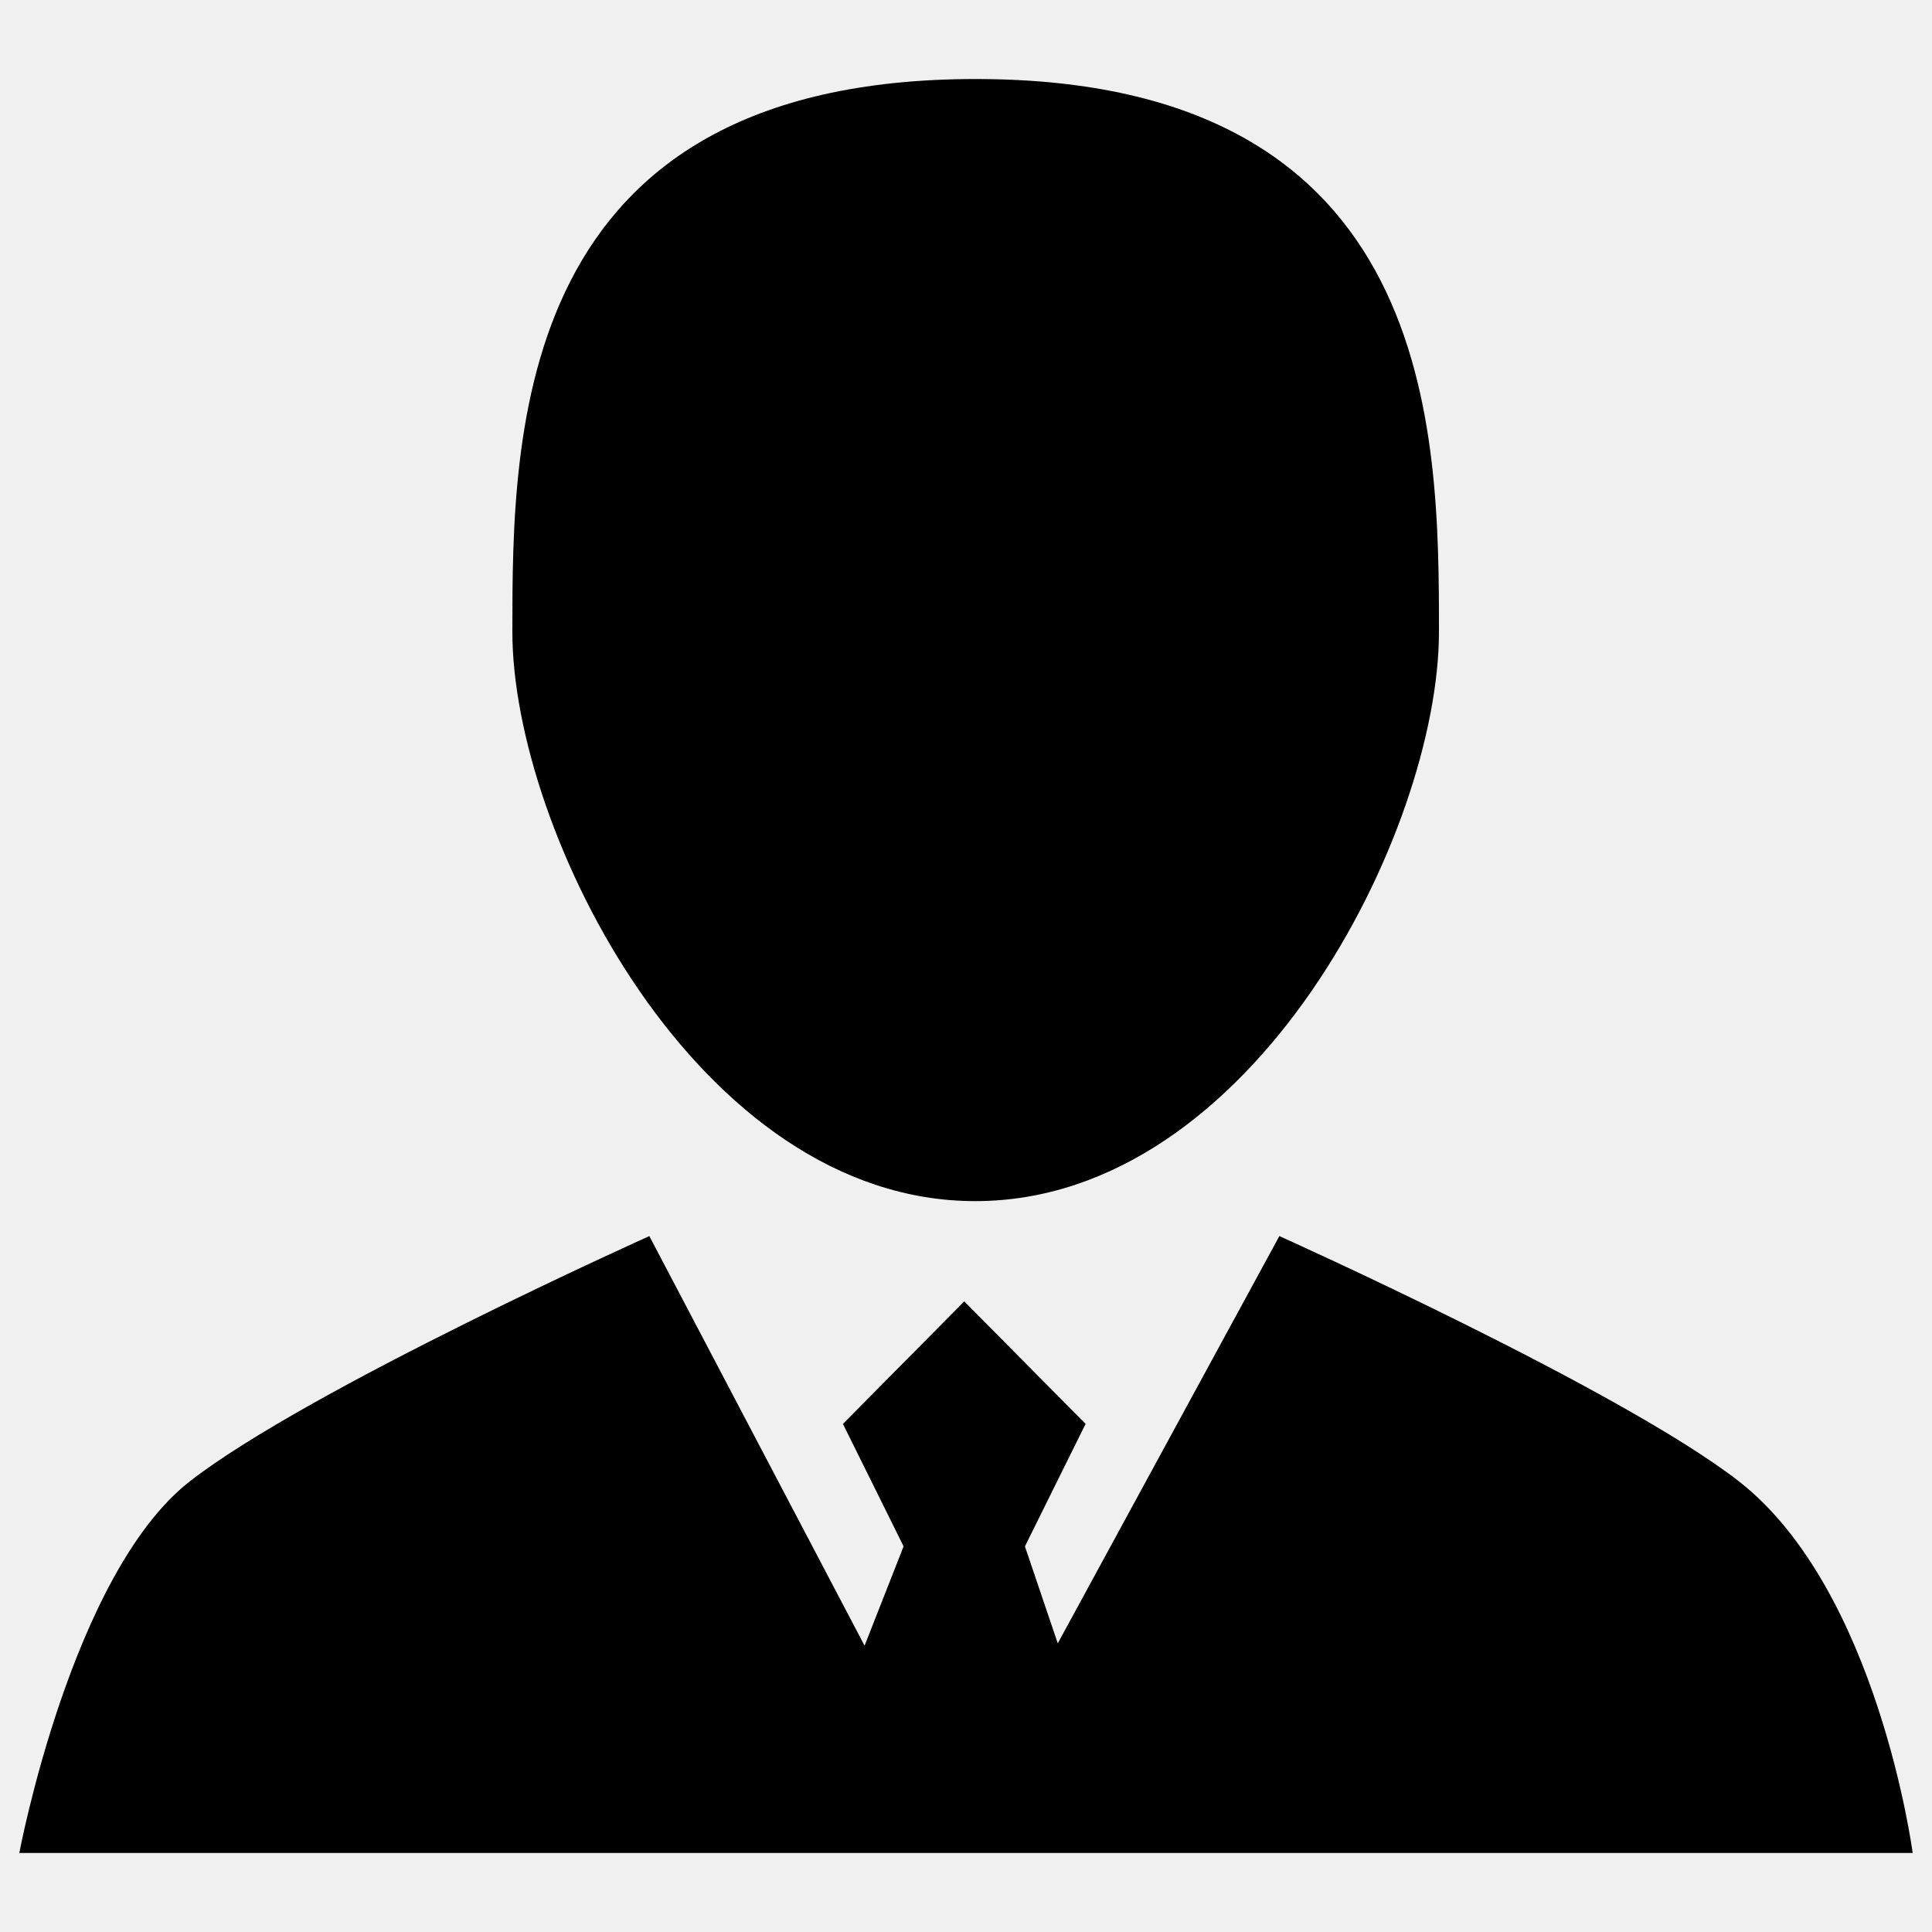
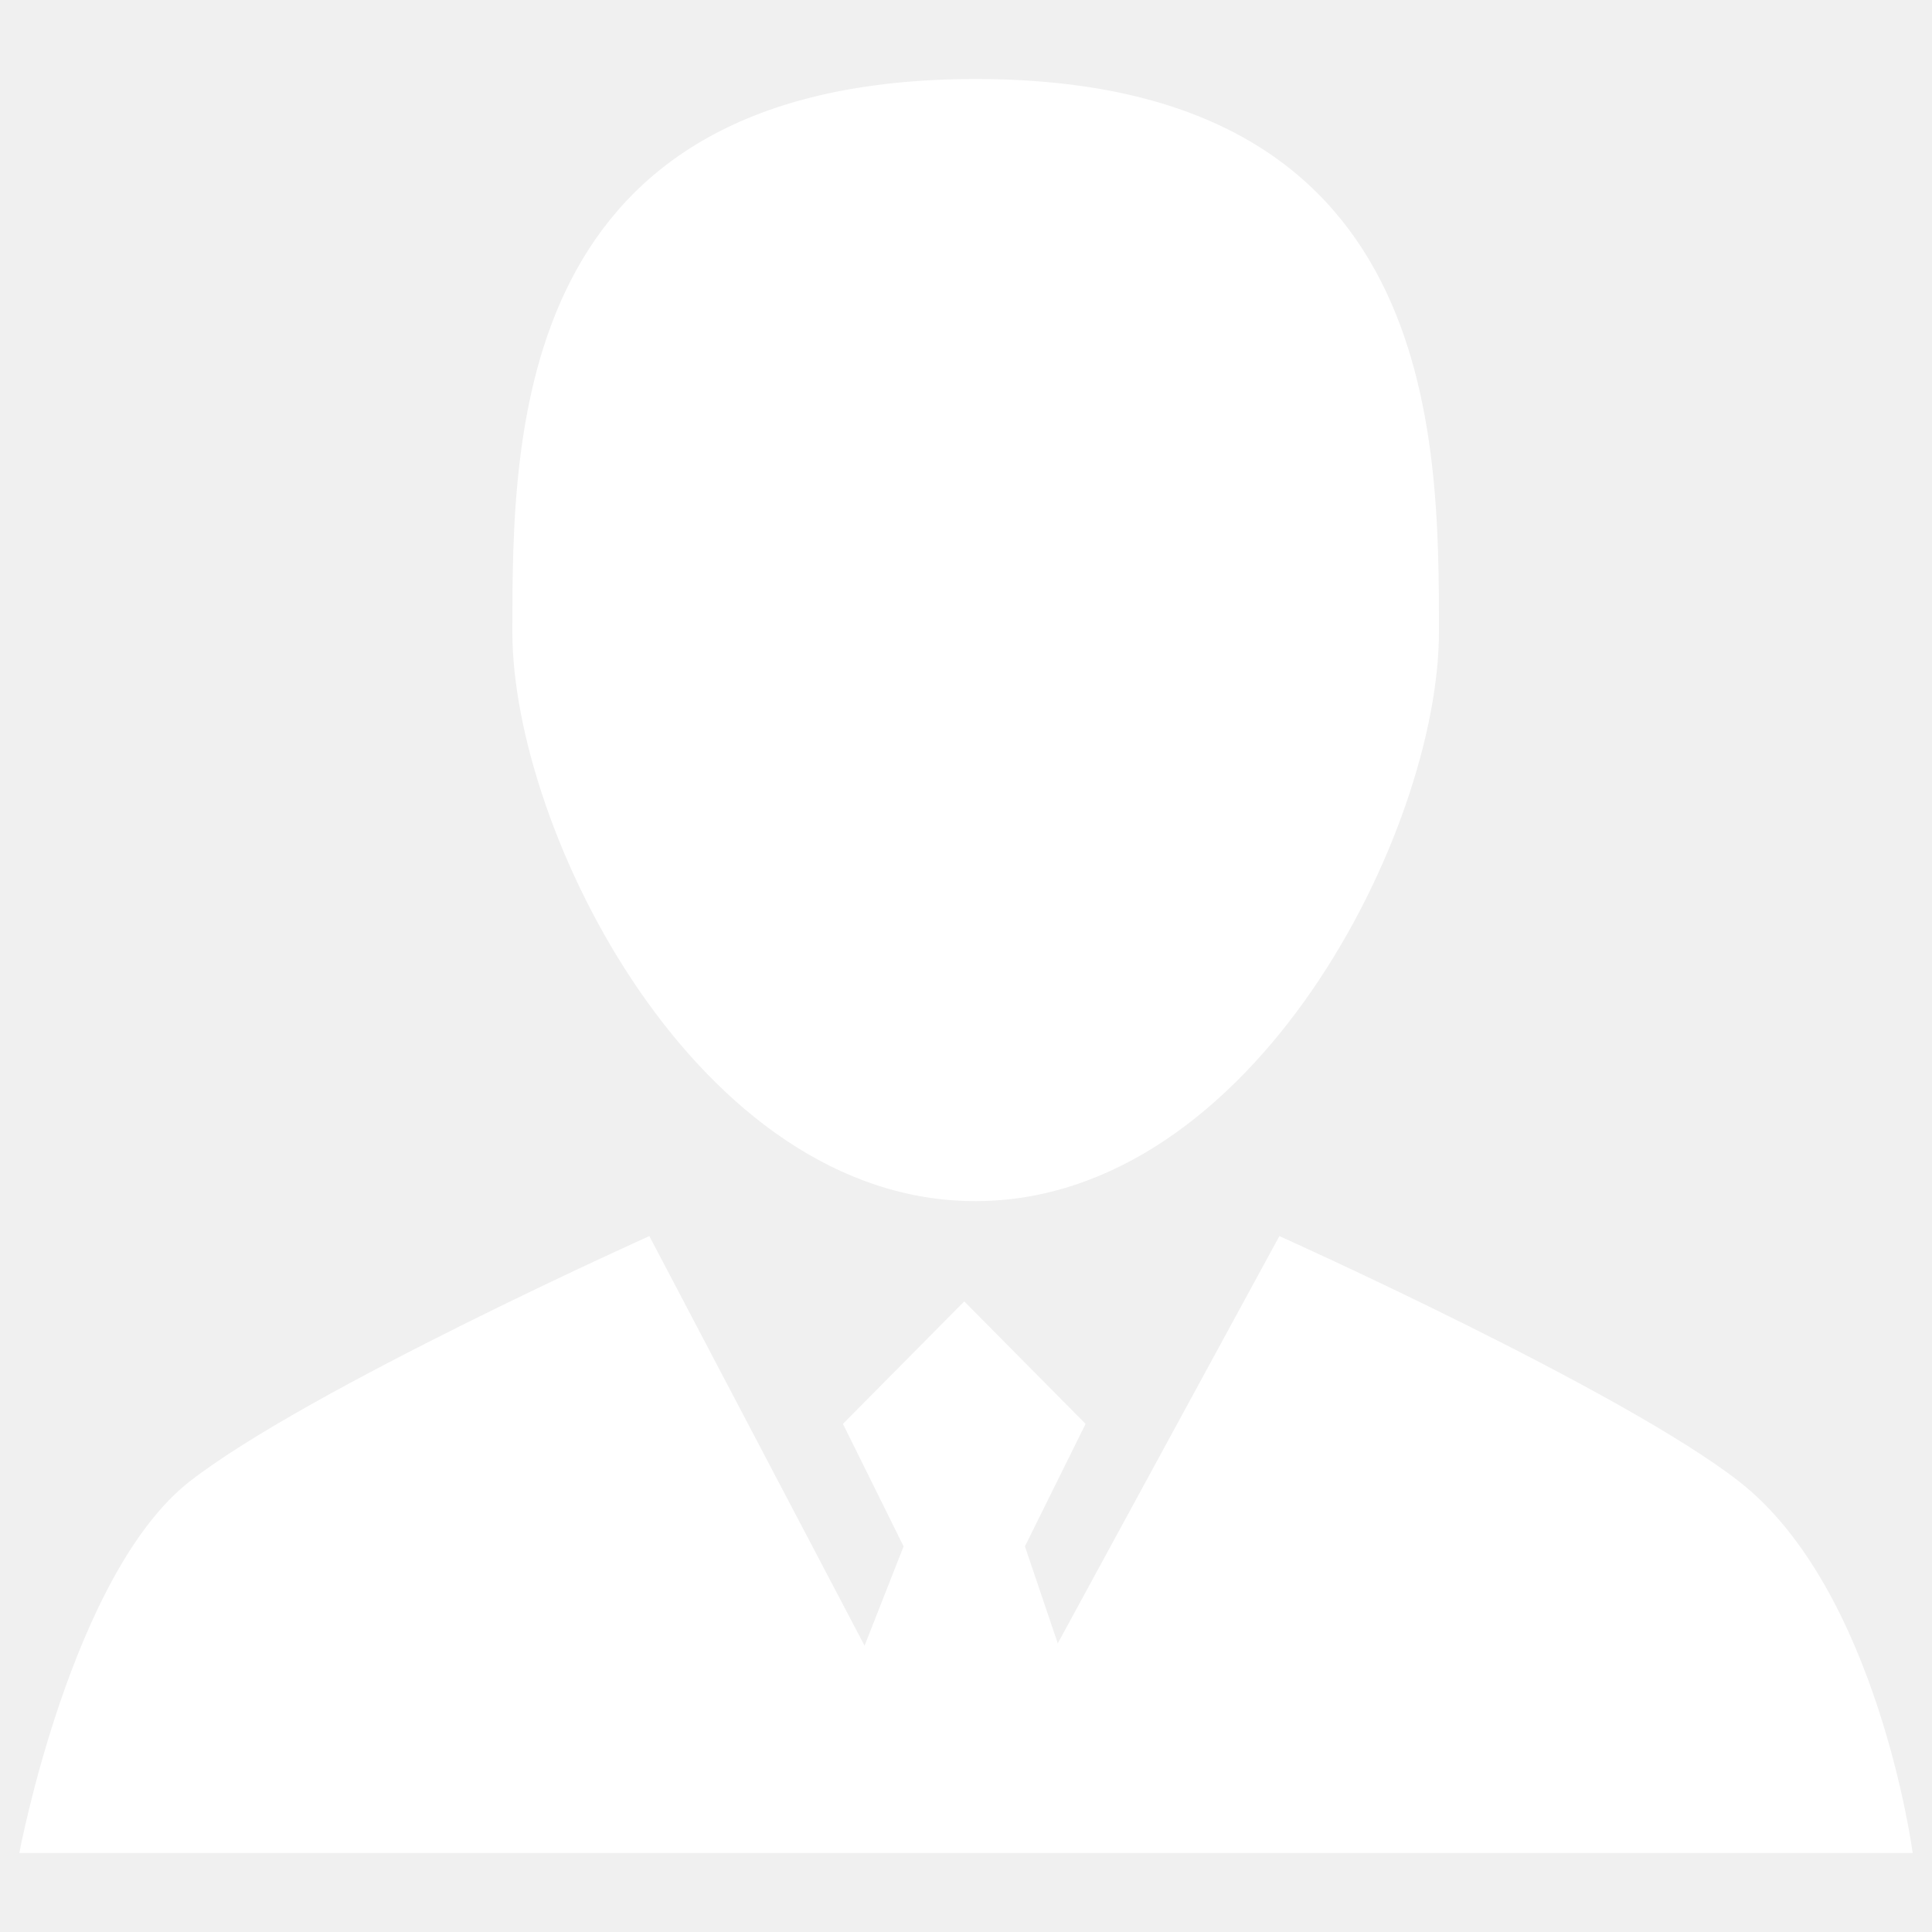
<svg xmlns="http://www.w3.org/2000/svg" version="1.1" x="0px" y="0px" viewBox="0 0 1000 1000" enable-background="new 0 0 1000 1000" xml:space="preserve">
  <g>
-     <path d="M900,766.7C838.7,719,662.2,639.8,662.2,639.8L547.5,850.6l-17-50.2l31.4-63.4l-62.8-63.4L436.3,737l31.4,63.4l-20.2,51.4L336.1,639.8c0,0-176.5,79.2-237.8,126.9C37.1,814.4,10,959.1,10,959.1h980C990,959.1,972,822.8,900,766.7L900,766.7z" />
-     <path d="M505,621.7c143.9-0.2,239.8-191.6,239.8-294.6c0-103-0.4-286.2-239.8-286.2c-239.4,0-239.8,183.2-239.8,286.2C265.2,430.1,361.1,621.9,505,621.7L505,621.7z" />
+     <path d="M900,766.7C838.7,719,662.2,639.8,662.2,639.8L547.5,850.6l-17-50.2l31.4-63.4l-62.8-63.4L436.3,737l31.4,63.4l-20.2,51.4L336.1,639.8c0,0-176.5,79.2-237.8,126.9C37.1,814.4,10,959.1,10,959.1h980C990,959.1,972,822.8,900,766.7L900,766.7z" fill="#fff" />
+     <path d="M505,621.7c143.9-0.2,239.8-191.6,239.8-294.6c0-103-0.4-286.2-239.8-286.2c-239.4,0-239.8,183.2-239.8,286.2C265.2,430.1,361.1,621.9,505,621.7L505,621.7z" fill="#fff" />
  </g>
</svg>
